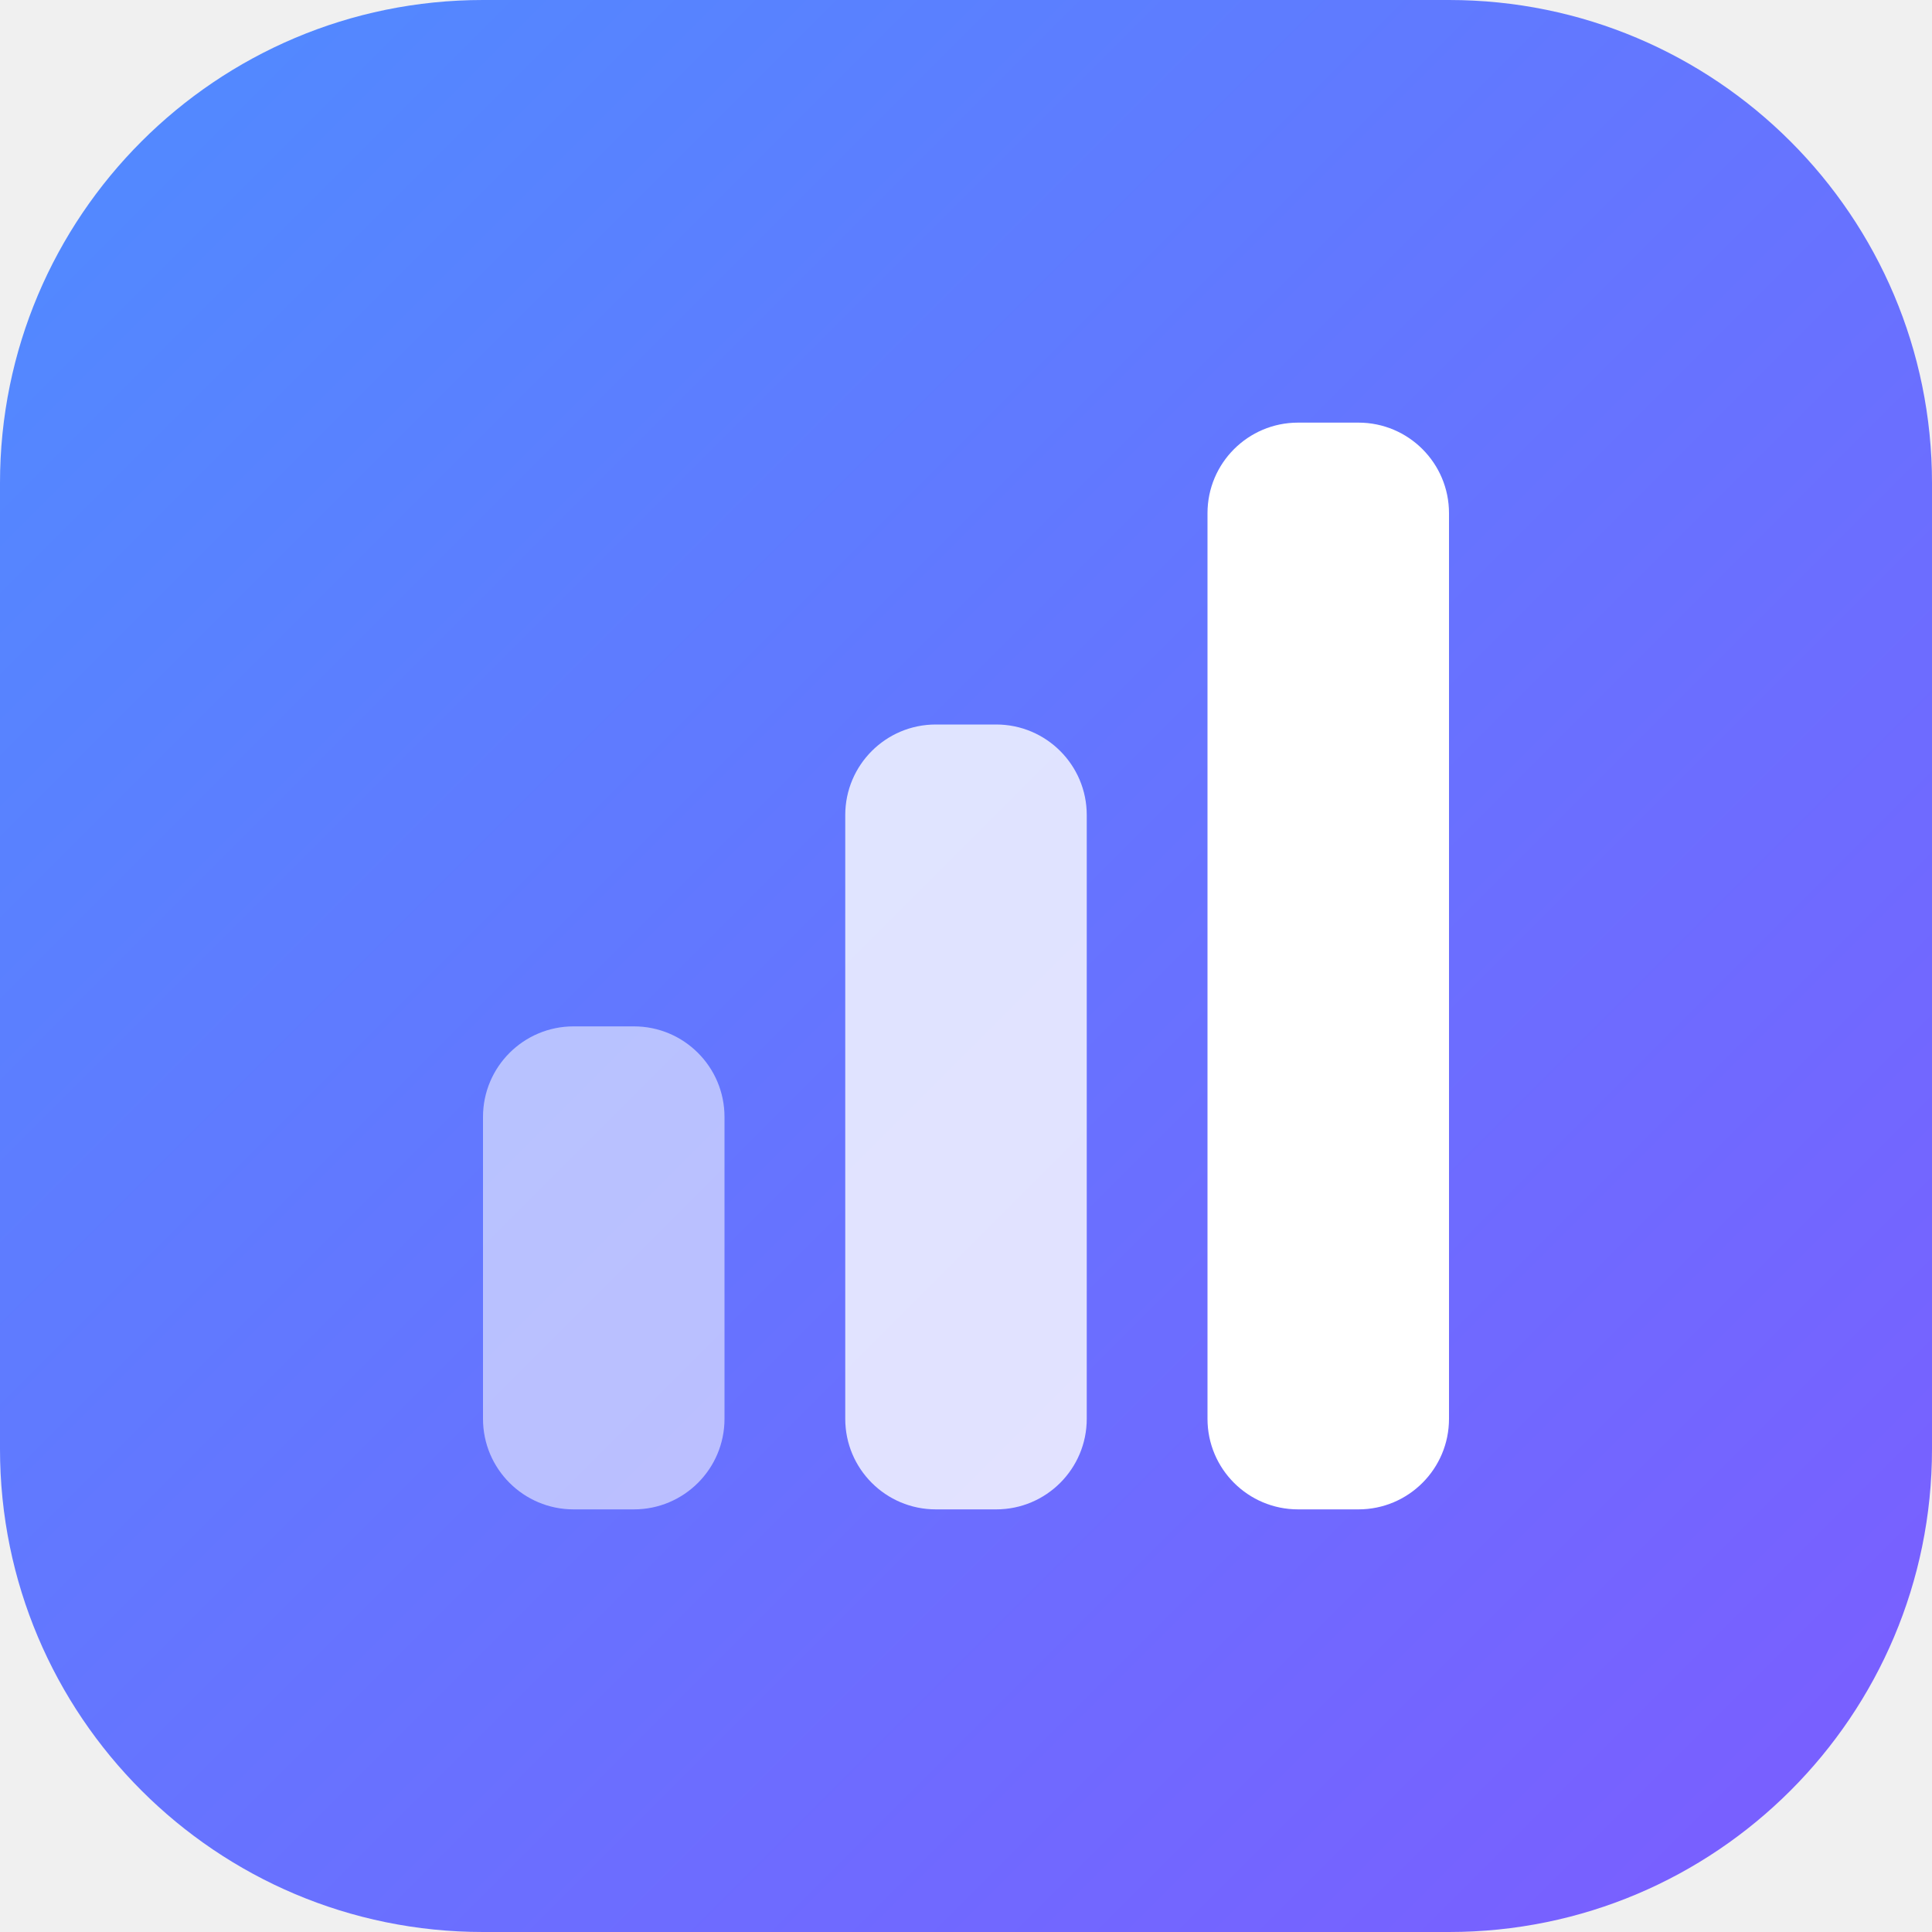
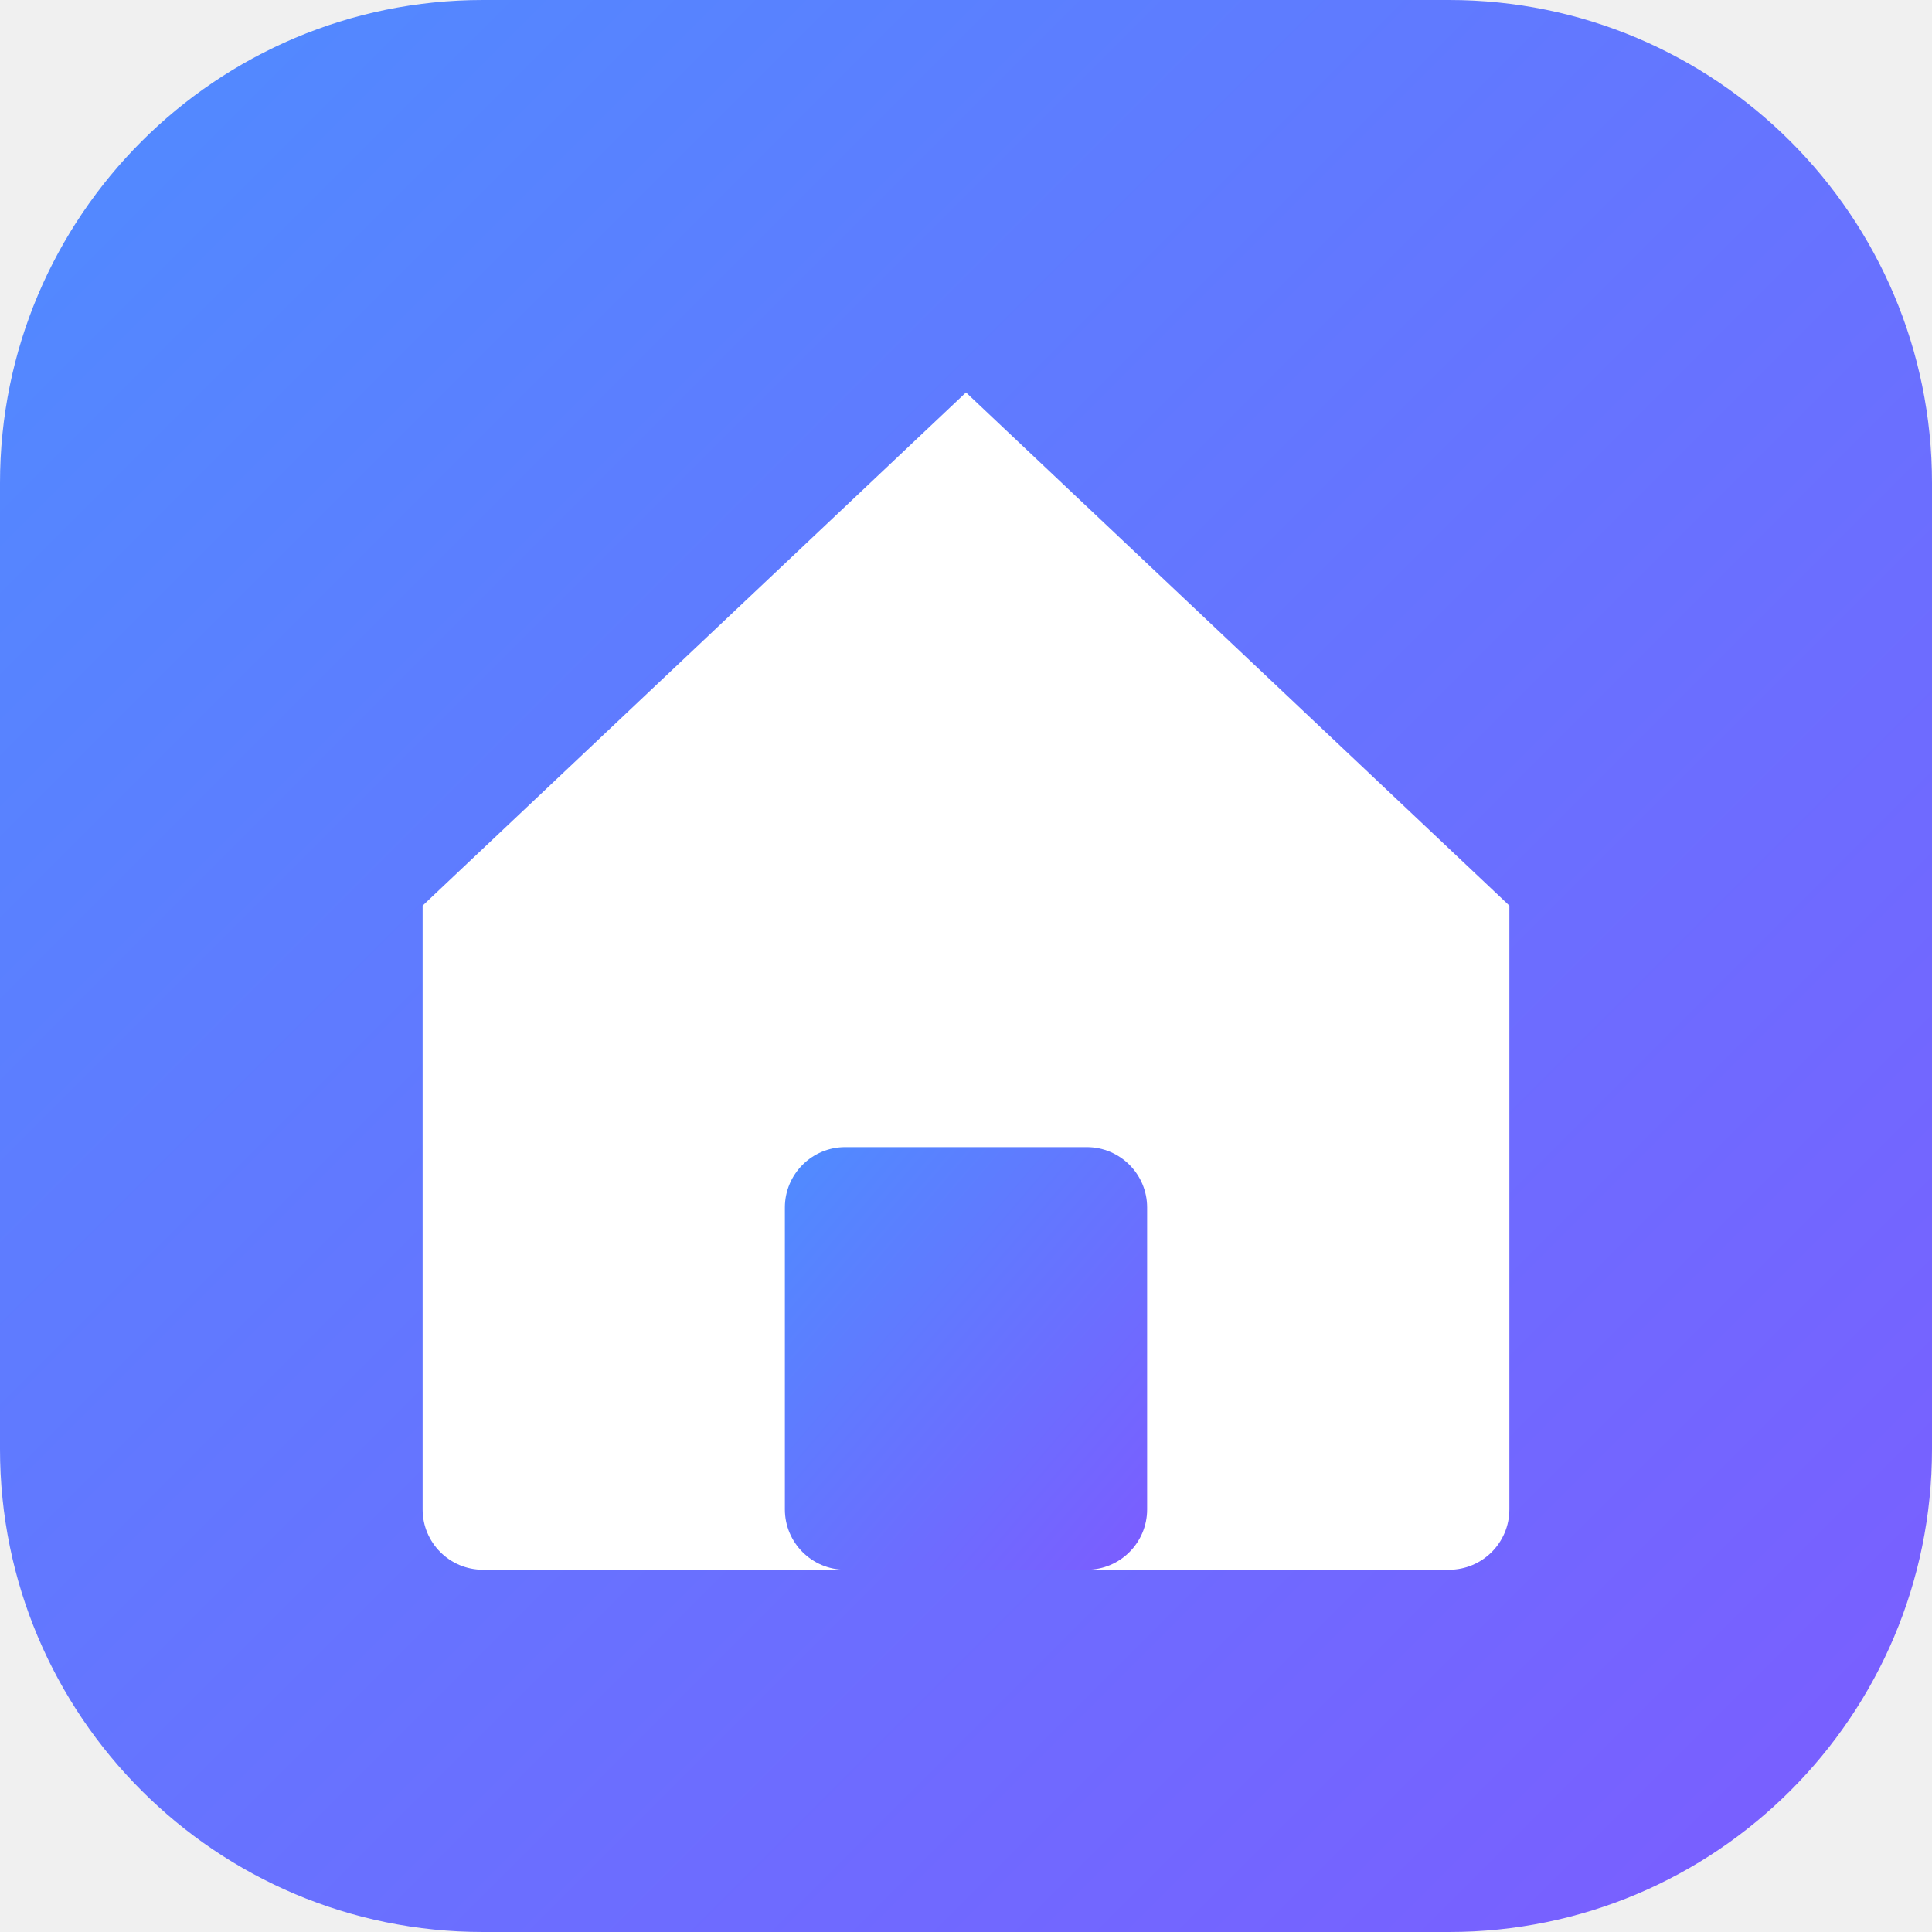
<svg xmlns="http://www.w3.org/2000/svg" viewBox="0 0 32 32">
  <defs>
    <linearGradient id="bg" x1="0" y1="0" x2="1" y2="1">
      <stop offset="0%" stop-color="#4f8cff" />
      <stop offset="100%" stop-color="#7c5cff" />
    </linearGradient>
  </defs>
  <rect width="32" height="32" rx="8" fill="url(#bg)" />
-   <rect x="8" y="17" width="4" height="8" rx="1.5" fill="#ffffff" opacity="0.55" />
-   <rect x="14" y="12" width="4" height="13" rx="1.5" fill="#ffffff" opacity="0.8" />
-   <rect x="20" y="7" width="4" height="18" rx="1.5" fill="#ffffff" />
+   <path d="M16 6.5 L25 15 V25 A1 1 0 0 1 24 26 H8 A1 1 0 0 1 7 25 V15 Z" fill="#ffffff" />
+   <rect x="13" y="19" width="6" height="7" rx="1" fill="url(#bg)" />
</svg>
